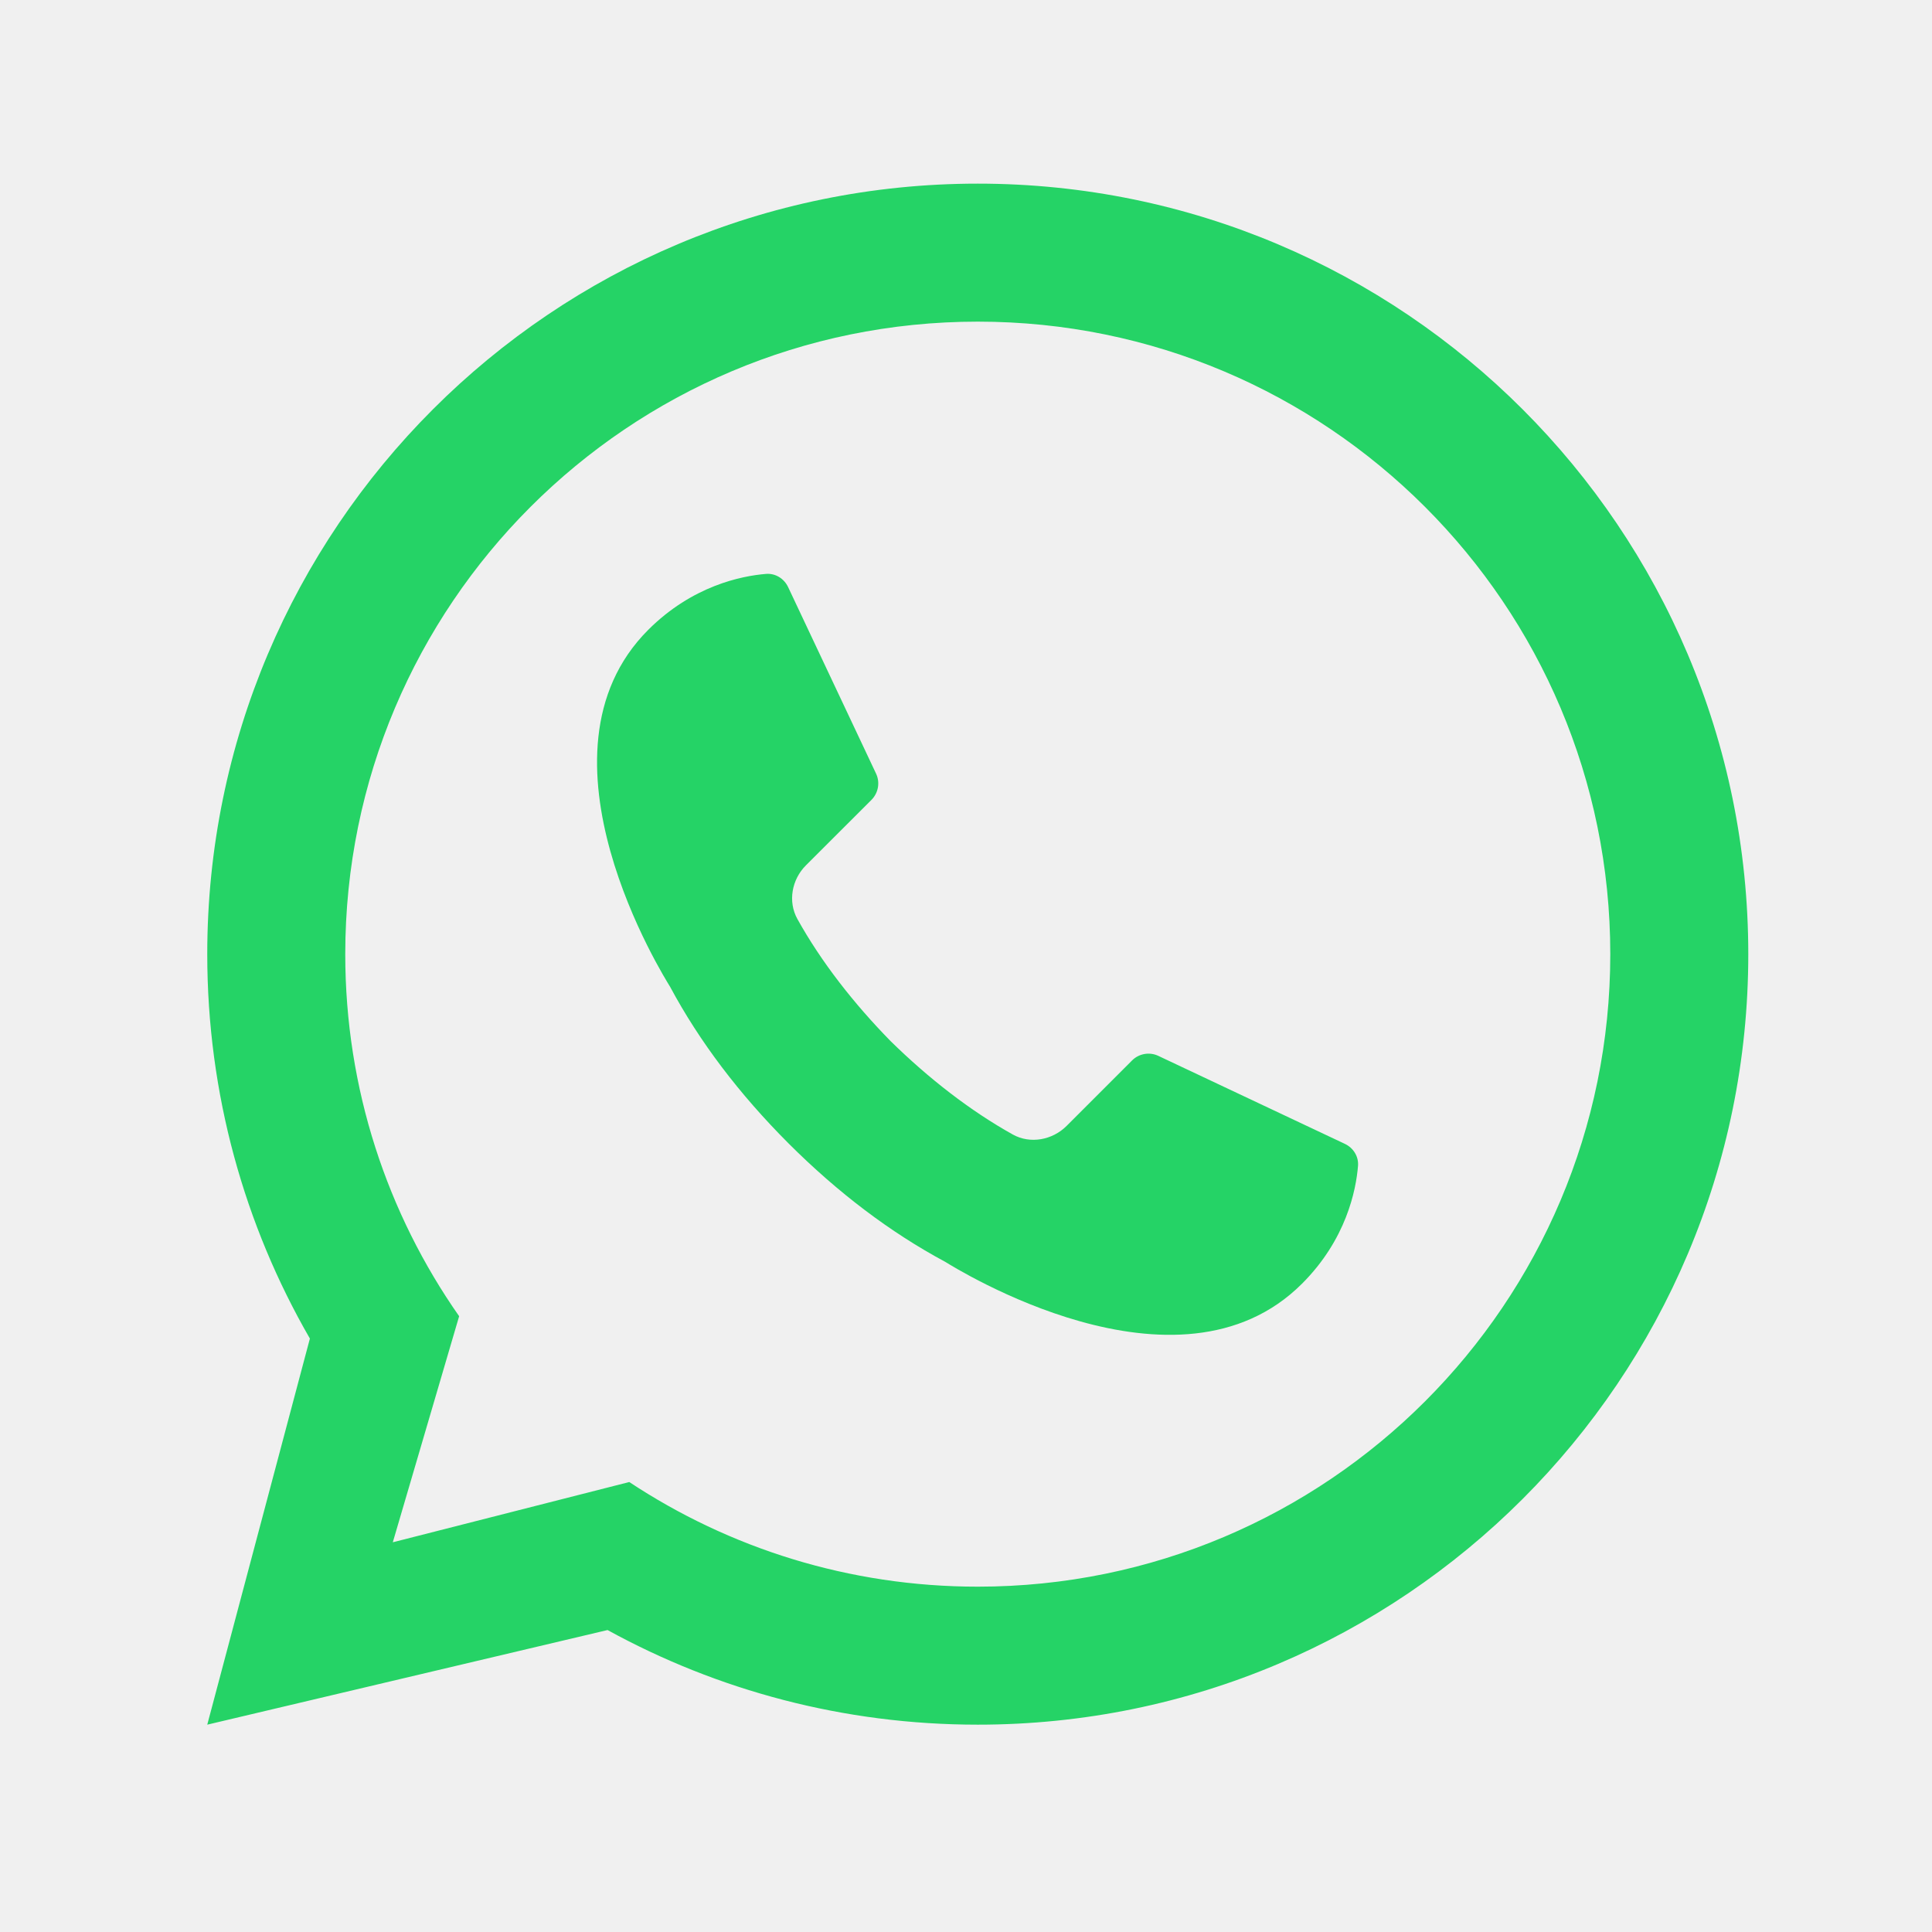
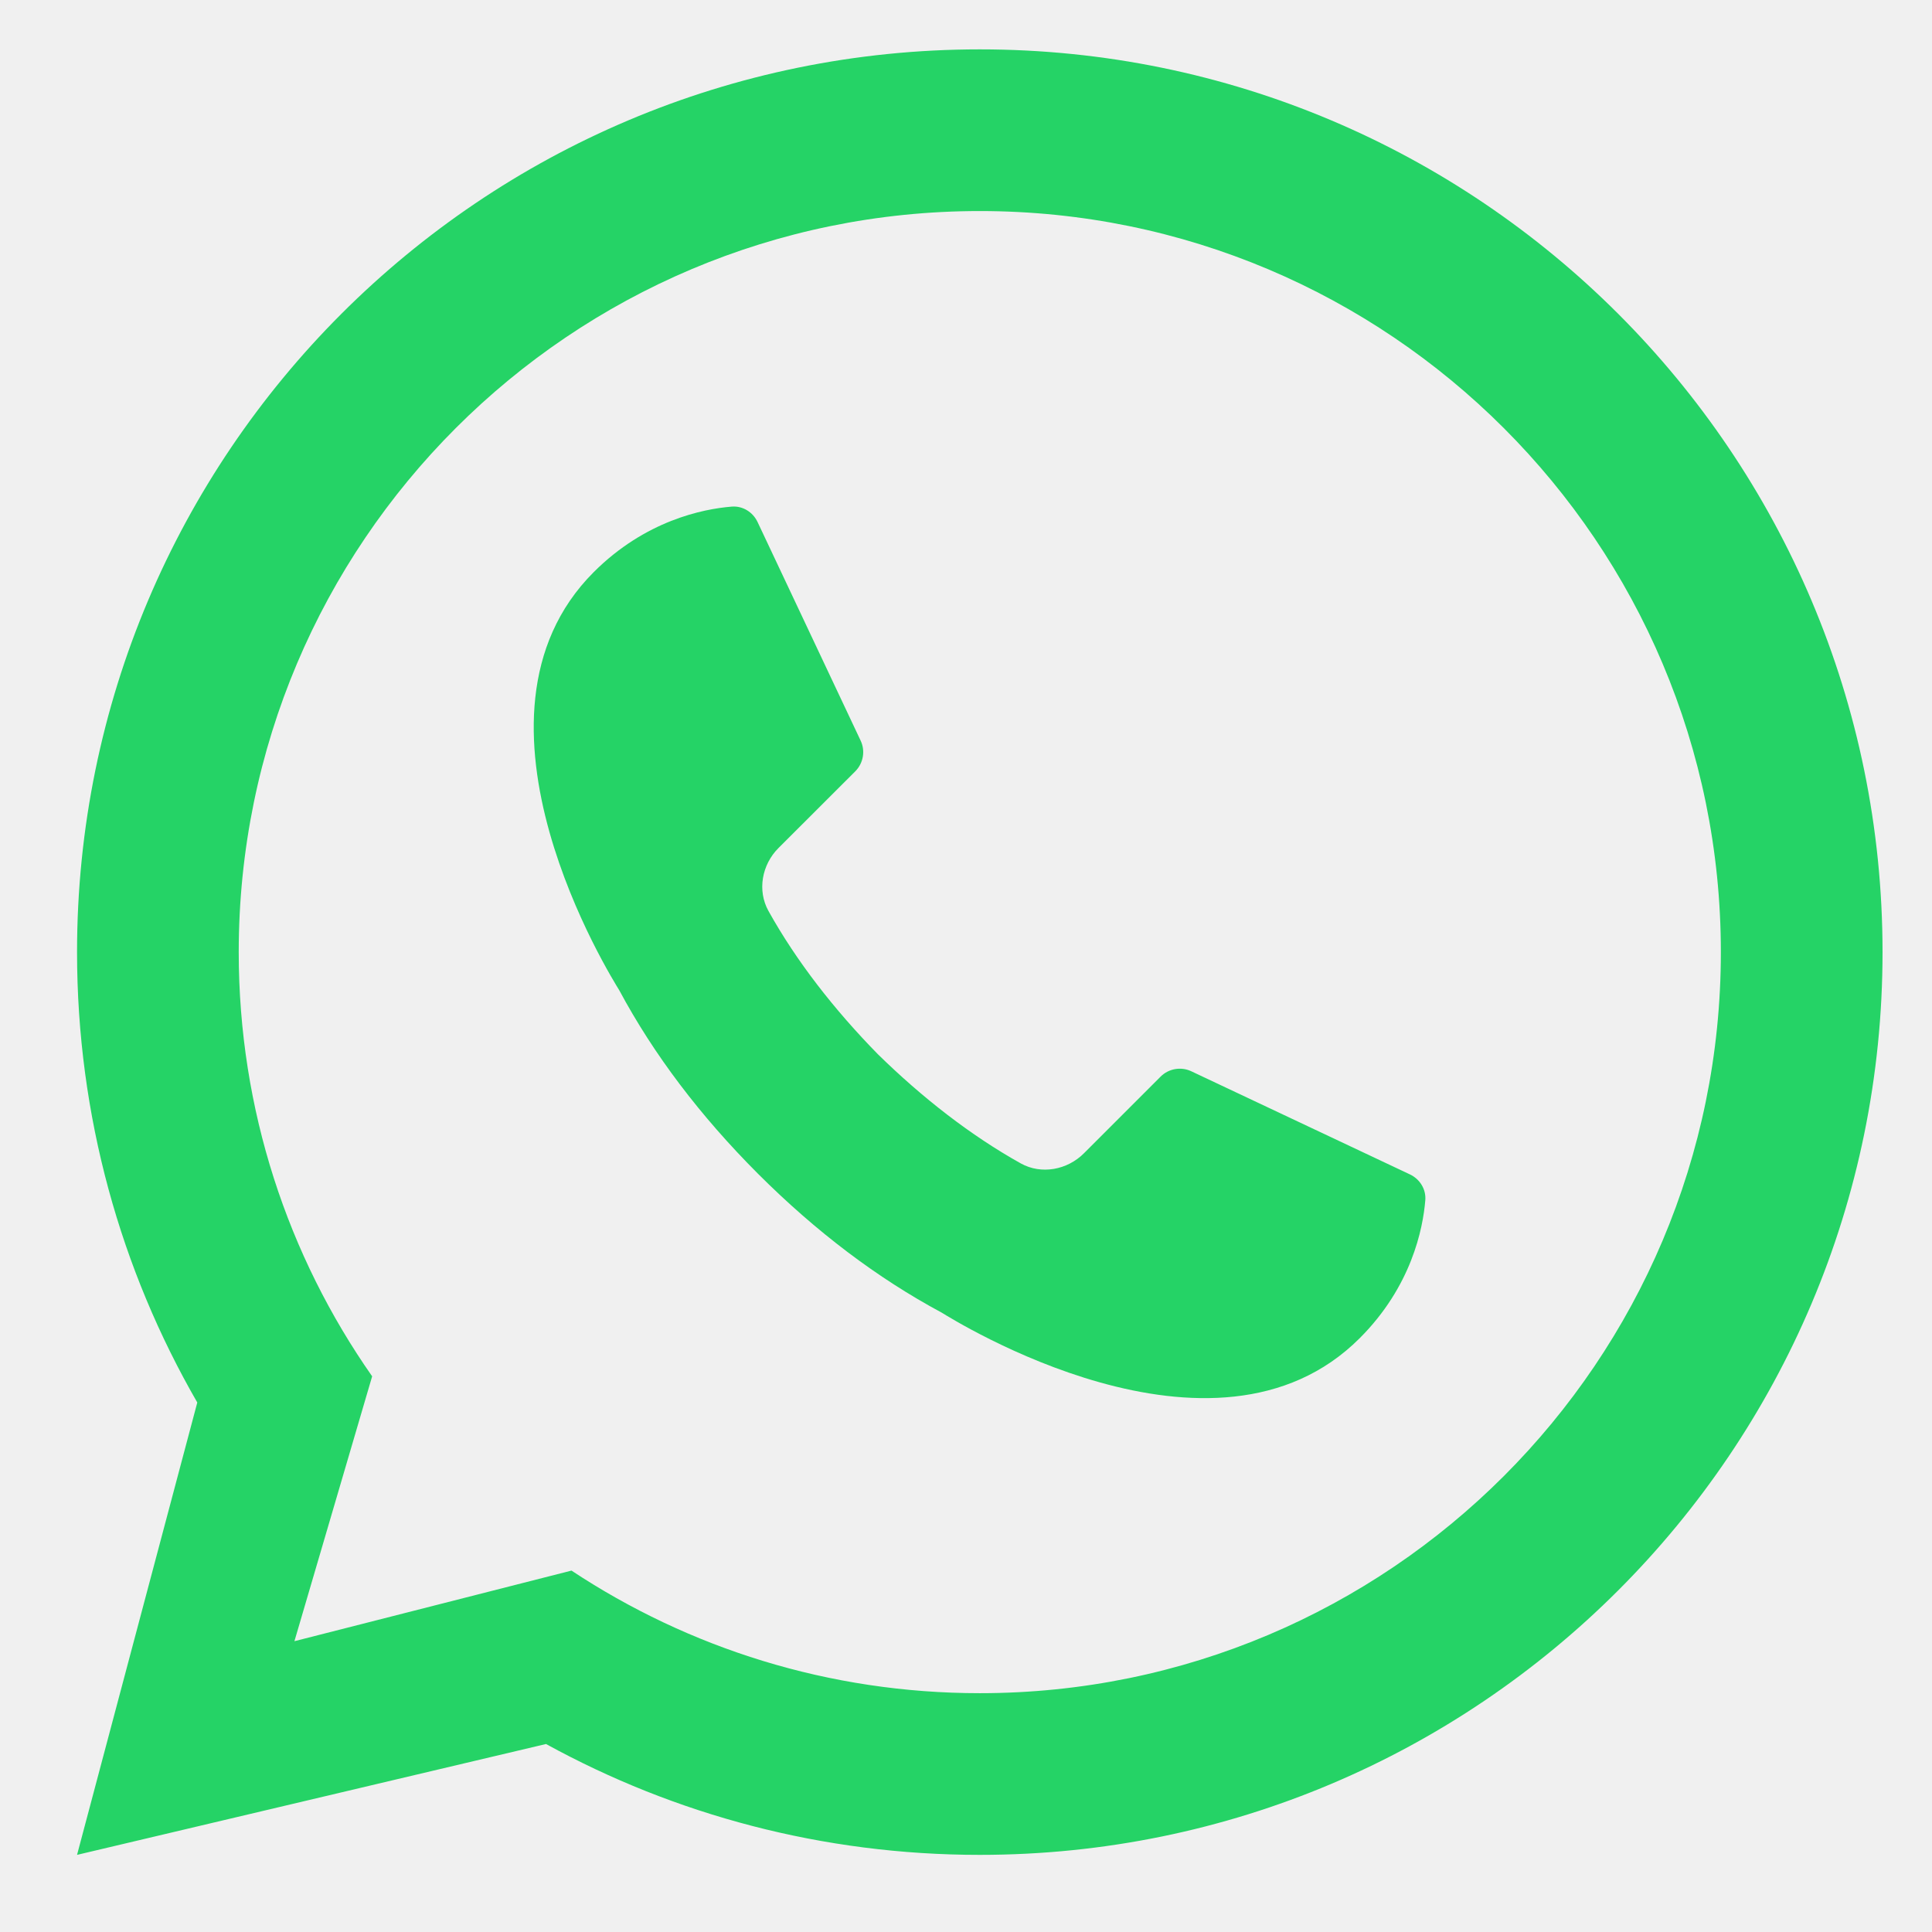
<svg xmlns="http://www.w3.org/2000/svg" width="20" height="20" viewBox="0 0 20 20" fill="none">
-   <g id="mateo-optical-size" transform="matrix(0.7976333 0 0 0.7976333 2.145533 1.901022)">
+   <g id="mateo-optical-size" transform="matrix(0.9345232 0 0 0.9345232 0.797549 0.5110756)">
    <g clip-path="url(#clip0_633_295)">
      <path d="M10 0C4.477 0 0 4.477 0 10C0 11.817 0.485 13.521 1.332 14.989L0 20L5.195 18.772C6.621 19.555 8.258 20 10 20C15.523 20 20 15.523 20 10C20 4.477 15.523 0 10 0ZM10 18.209C8.329 18.209 6.774 17.709 5.477 16.851L2.408 17.633L3.269 14.699C2.337 13.368 1.791 11.748 1.791 10C1.791 5.466 5.466 1.791 10 1.791C14.534 1.791 18.209 5.466 18.209 10C18.209 14.533 14.534 18.209 10 18.209V18.209Z" fill="#25D366" />
      <path d="M12.343 11.32L14.762 12.461C14.874 12.513 14.945 12.626 14.935 12.748C14.909 13.066 14.781 13.704 14.209 14.276C12.595 15.891 9.695 14.064 9.577 13.993C8.864 13.61 8.187 13.098 7.544 12.456C6.902 11.813 6.389 11.136 6.006 10.422C5.935 10.305 4.109 7.406 5.723 5.791C6.295 5.219 6.933 5.091 7.252 5.065C7.374 5.055 7.487 5.126 7.539 5.237L8.68 7.657C8.734 7.771 8.71 7.907 8.621 7.997L7.77 8.847C7.586 9.031 7.533 9.317 7.659 9.544C7.969 10.101 8.387 10.637 8.87 11.13C9.363 11.613 9.899 12.031 10.455 12.341C10.682 12.467 10.969 12.413 11.153 12.229L12.003 11.379C12.092 11.29 12.229 11.266 12.343 11.32Z" fill="#25D366" />
    </g>
    <defs>
      <clipPath id="clip0_633_295">
        <rect width="20" height="20" fill="white" />
      </clipPath>
    </defs>
  </g>
</svg>
